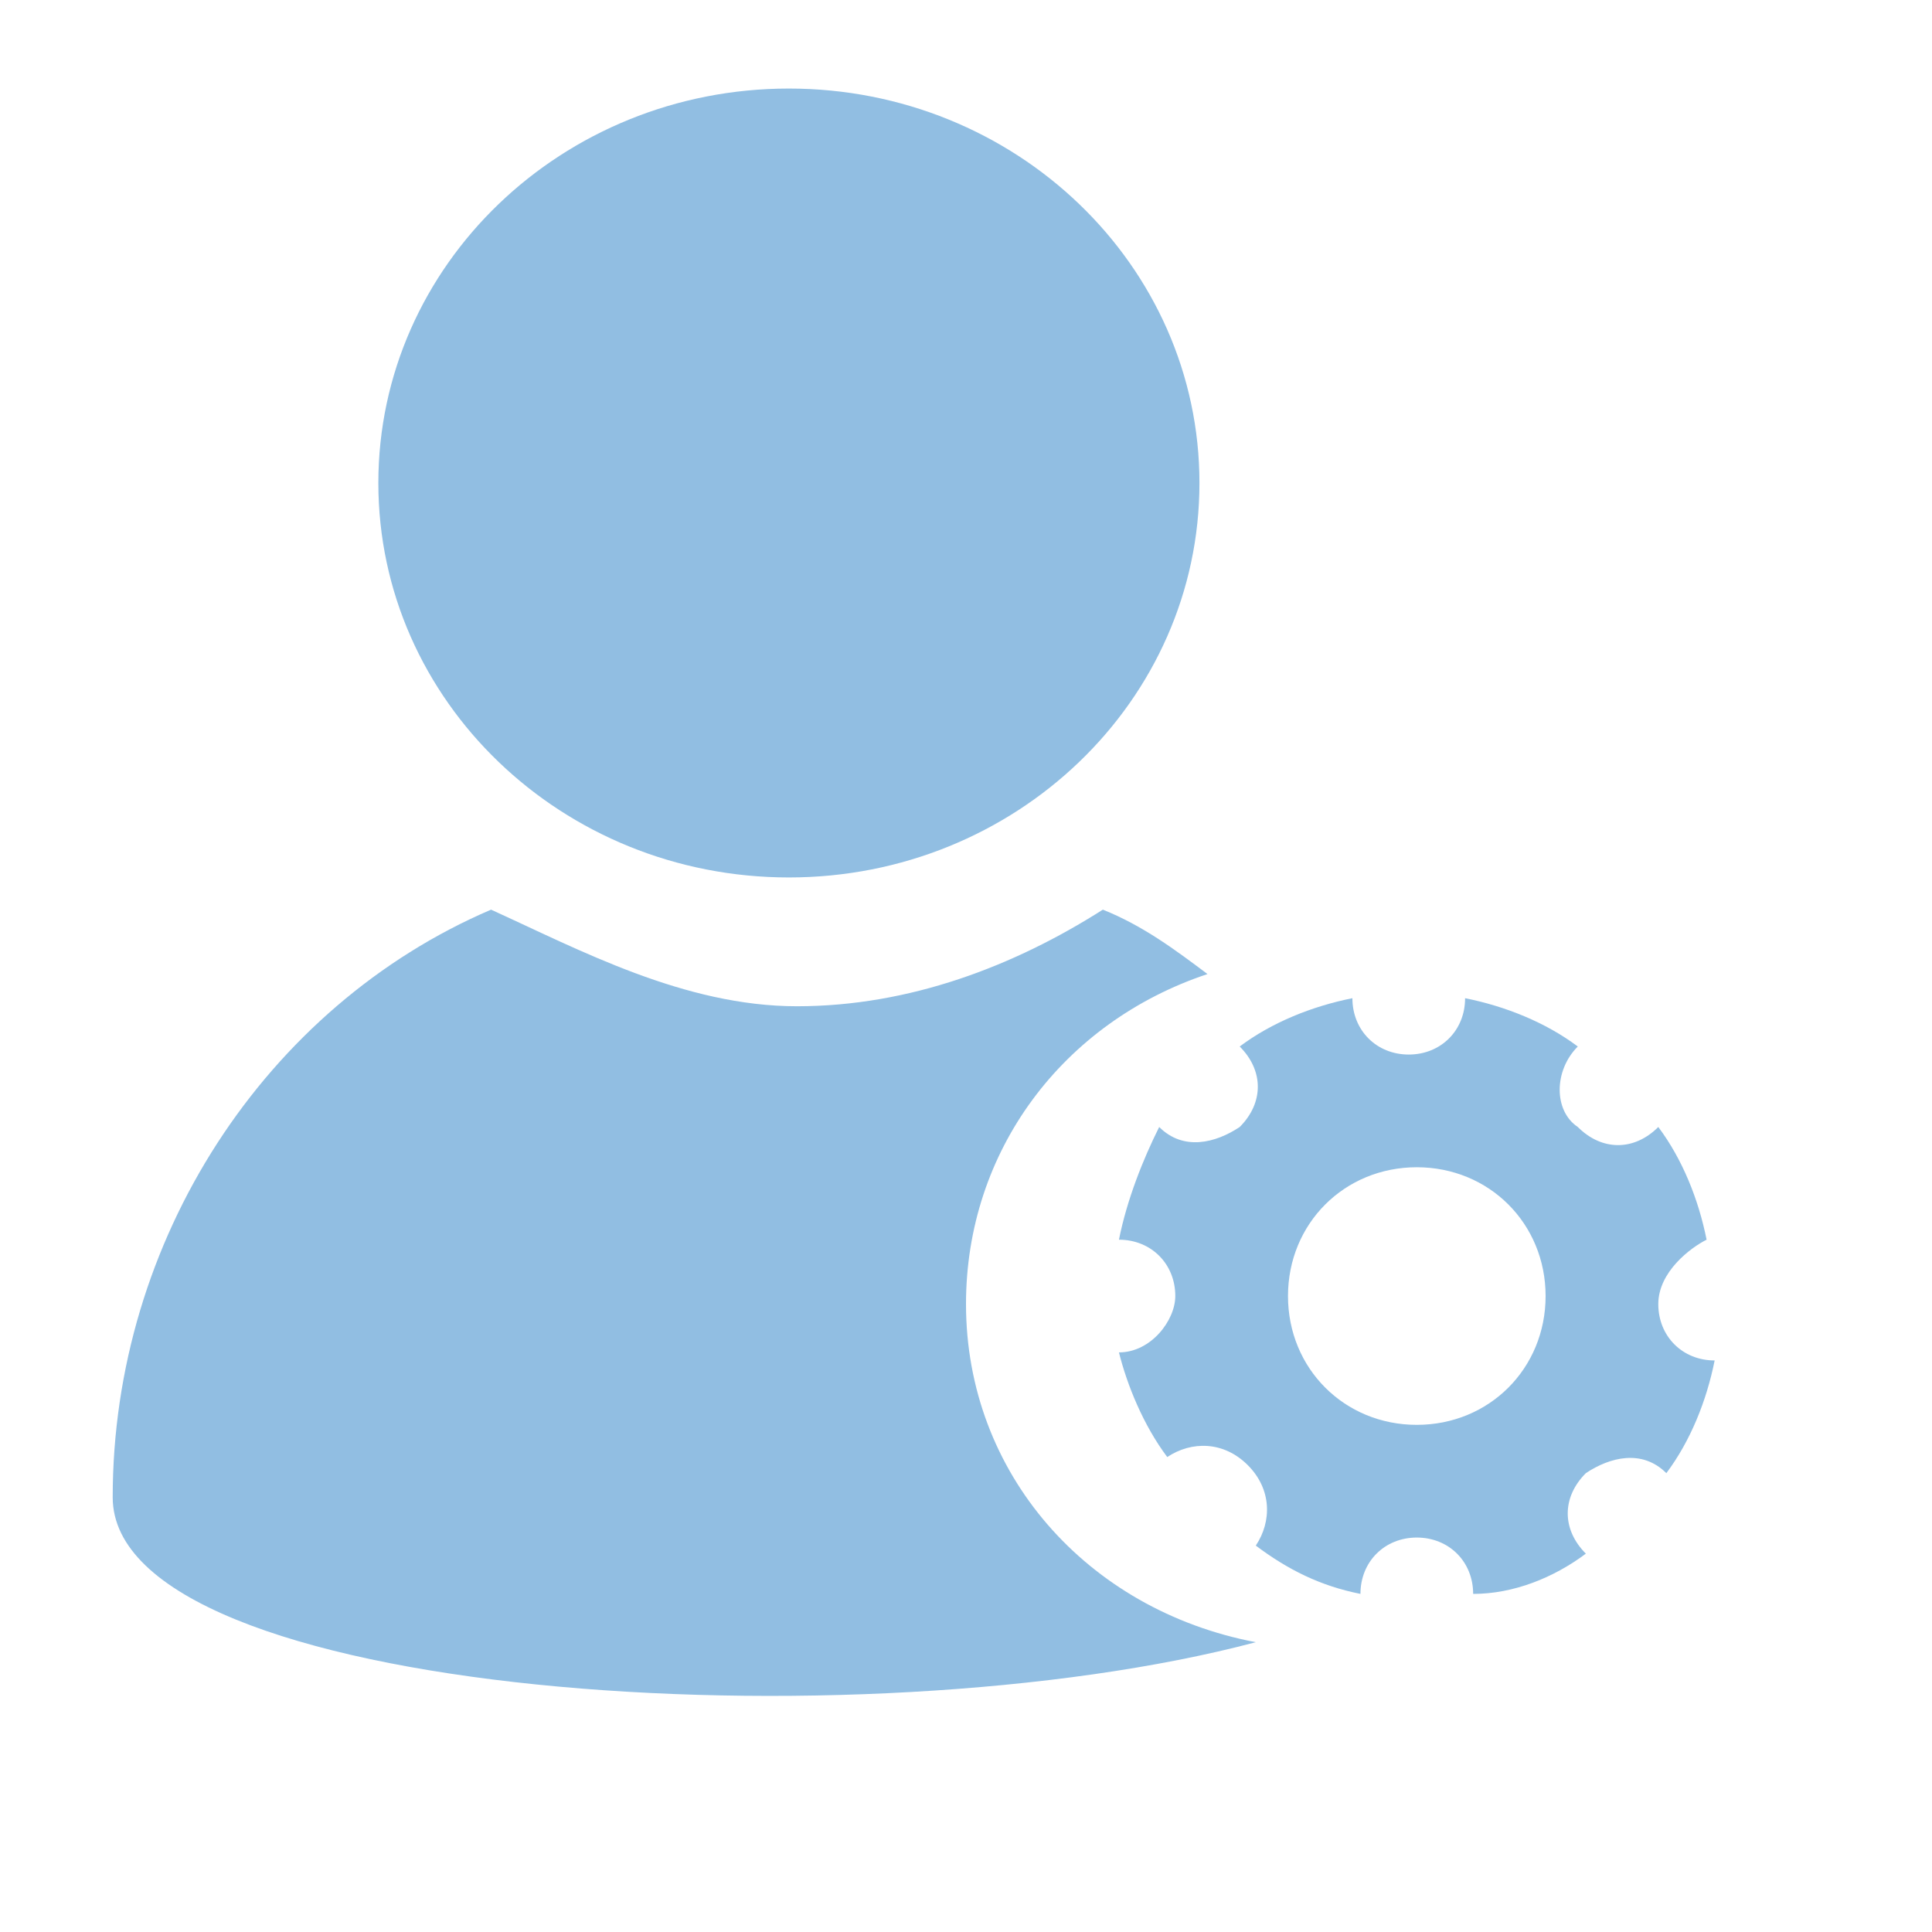
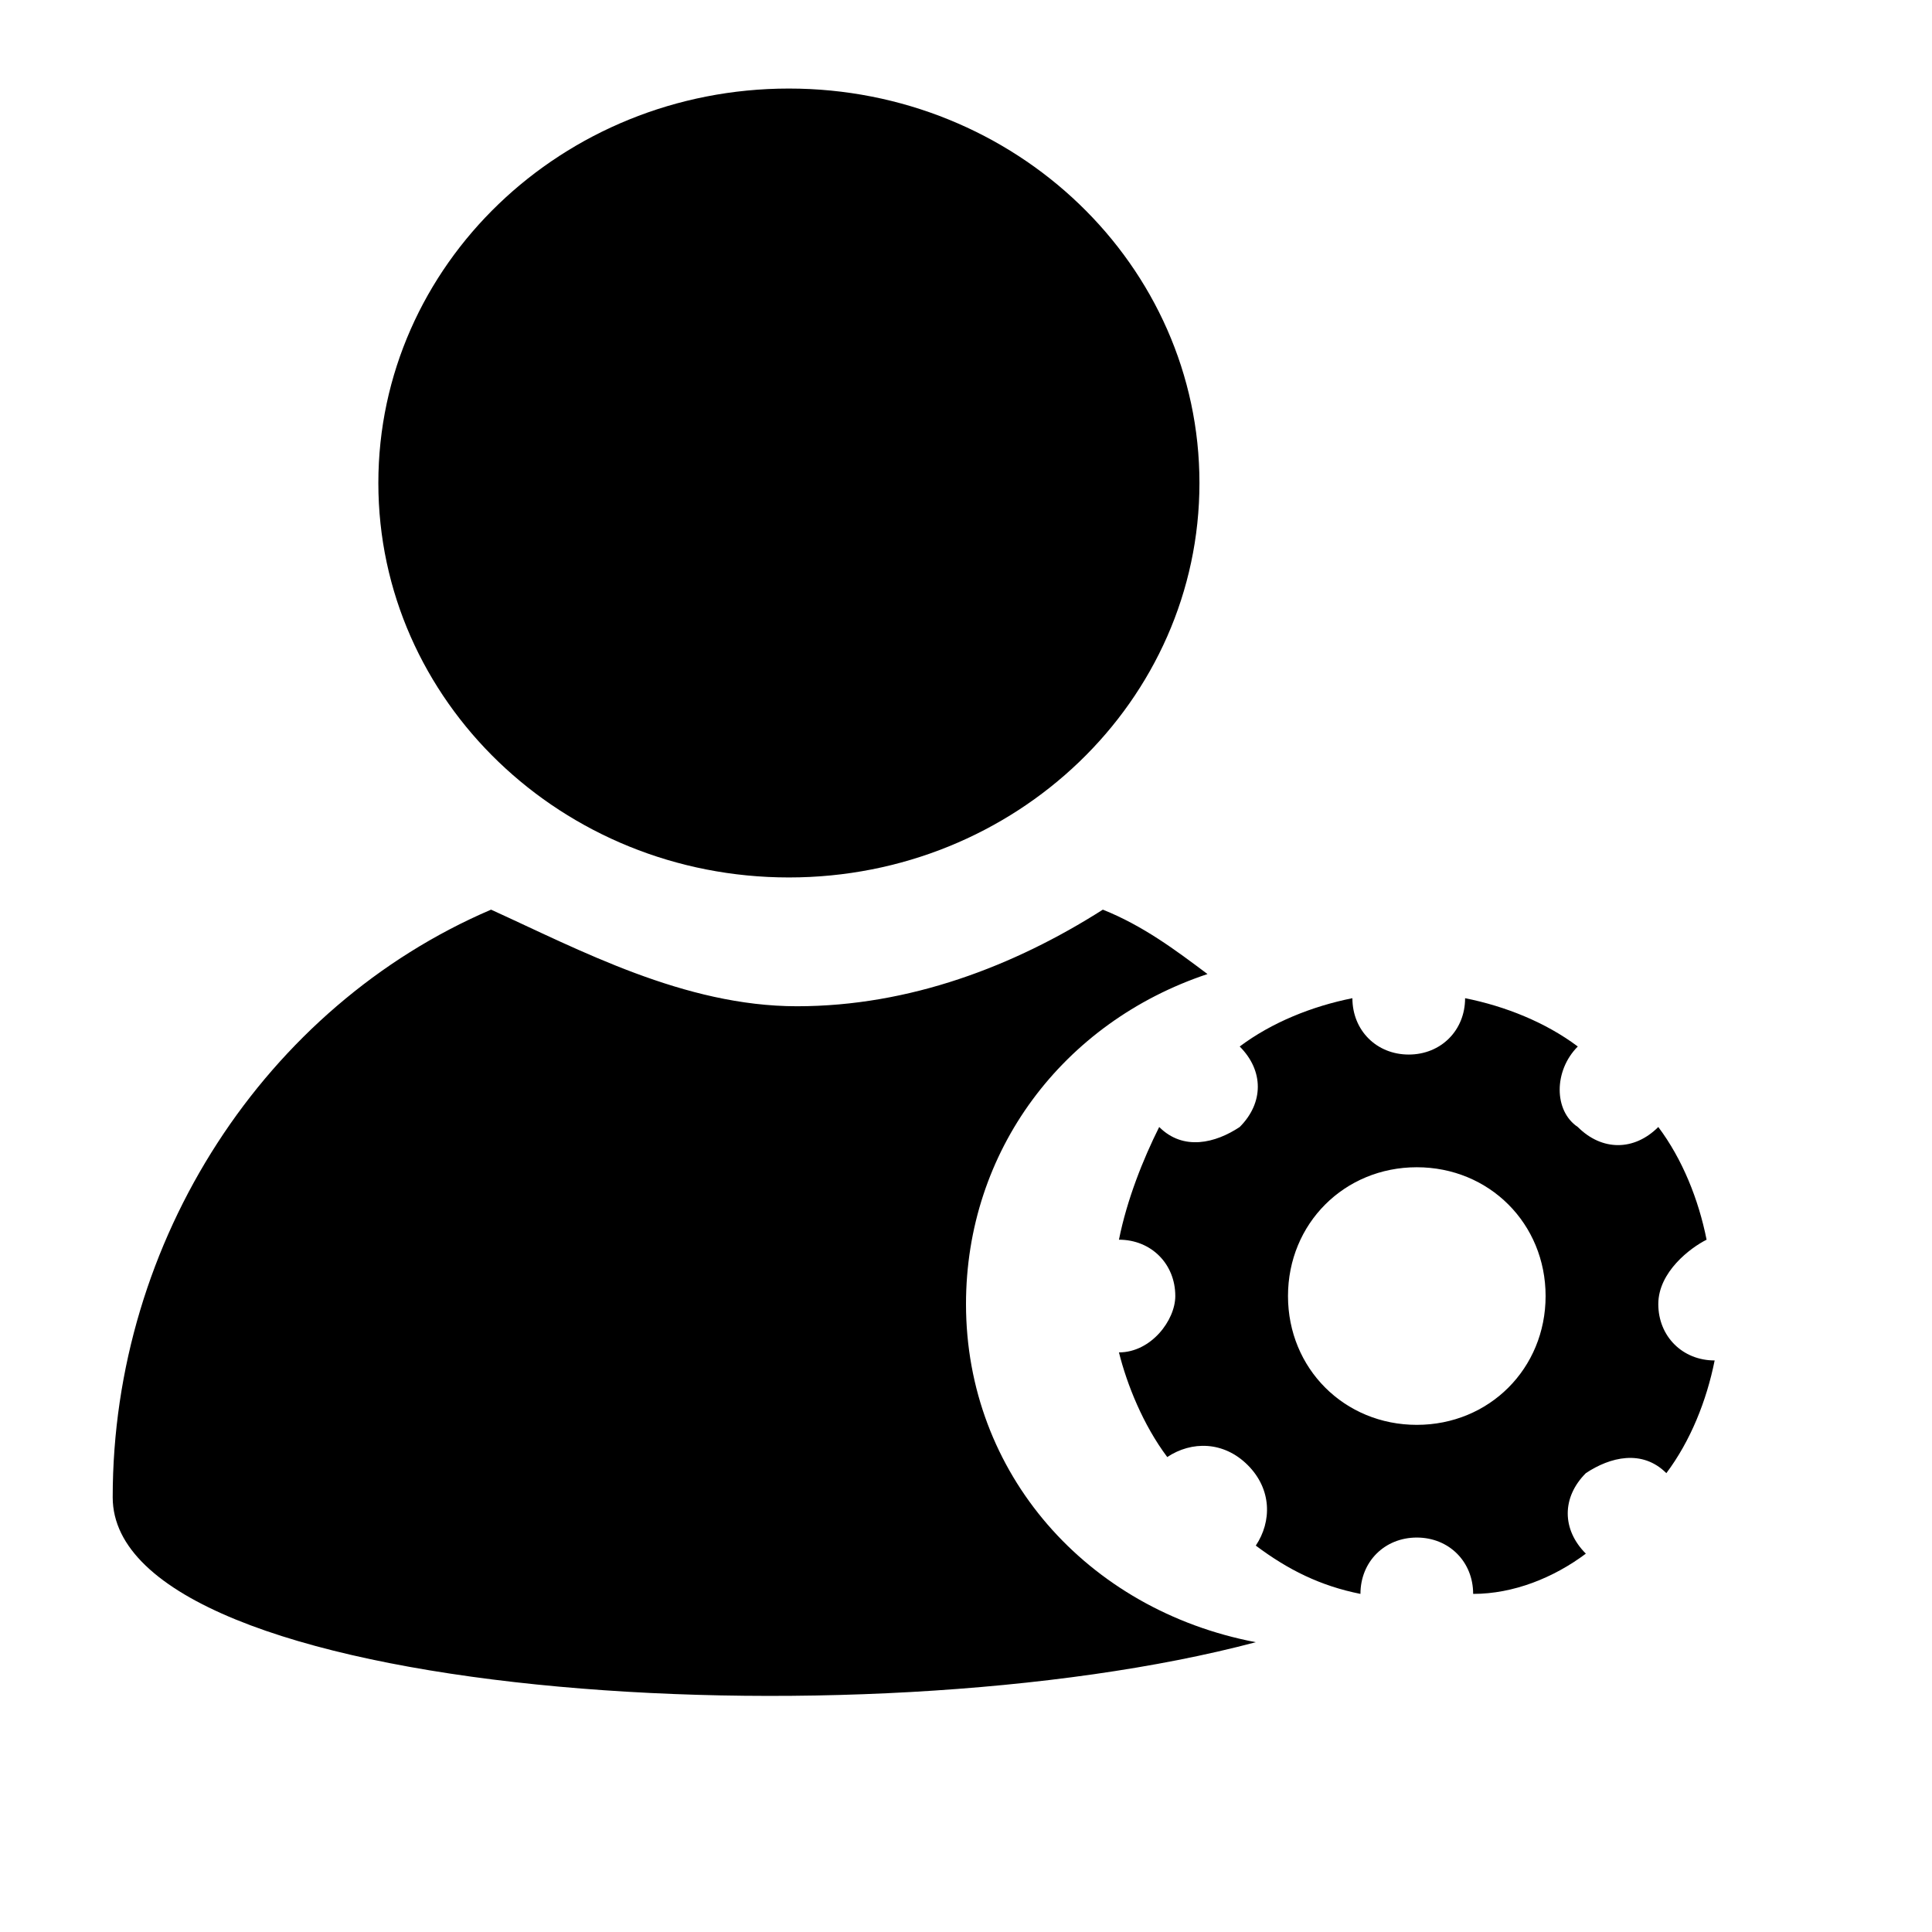
<svg xmlns="http://www.w3.org/2000/svg" t="1538893385477" className="icon" style="" viewBox="0 0 1024 1024" version="1.1" p-id="1352" width="200" height="200">
  <defs>
    <style type="text/css" />
  </defs>
-   <path d="M200.533 256a217.6 209.067 0 1 0 435.2 0 217.6 209.067 0 1 0-435.2 0Z" fill="#91BEE2" p-id="1353" />
-   <path d="M512 691.2c0-81.067 51.2-149.333 128-174.933-17.067-12.8-34.133-25.6-55.467-34.133-46.933 29.867-102.4 51.2-162.133 51.2s-115.2-29.867-162.133-51.2c-119.467 51.2-200.533 174.933-200.533 311.467 0 106.667 396.8 132.267 605.867 76.8-89.6-17.067-153.6-89.6-153.6-179.2z" fill="#91BEE2" p-id="1354" />
-   <path d="M878.933 691.2c0 17.067 12.8 29.867 29.867 29.867-4.267 21.333-12.8 42.667-25.6 59.733-12.8-12.8-29.867-8.533-42.667 0-12.8 12.8-12.8 29.867 0 42.667-17.067 12.8-38.4 21.333-59.733 21.333 0-17.067-12.8-29.867-29.867-29.867-17.067 0-29.867 12.8-29.867 29.867-21.333-4.267-38.4-12.8-55.467-25.6 8.533-12.8 8.533-29.867-4.267-42.667-12.8-12.8-29.867-12.8-42.667-4.267-12.8-17.067-21.333-38.4-25.6-55.467 17.067 0 29.867-17.067 29.867-29.867 0-17.067-12.8-29.867-29.867-29.867 4.267-21.333 12.8-42.667 21.333-59.733 12.8 12.8 29.867 8.533 42.667 0 12.8-12.8 12.8-29.867 0-42.667 17.067-12.8 38.4-21.333 59.733-25.6 0 17.067 12.8 29.867 29.867 29.867 17.067 0 29.867-12.8 29.867-29.867 21.333 4.267 42.667 12.8 59.733 25.6-12.8 12.8-12.8 34.133 0 42.667 12.8 12.8 29.867 12.8 42.667 0 12.8 17.067 21.333 38.4 25.6 59.733-8.533 4.267-25.6 17.067-25.6 34.133z m-128-72.533c-38.4 0-68.267 29.867-68.267 68.267 0 38.4 29.867 68.267 68.267 68.267 38.4 0 68.267-29.867 68.267-68.267 0-38.4-29.867-68.267-68.267-68.267z m0 0" fill="#91BEE2" p-id="1355" />
+   <path d="M200.533 256a217.6 209.067 0 1 0 435.2 0 217.6 209.067 0 1 0-435.2 0Z" p-id="1353" />
+   <path d="M512 691.2c0-81.067 51.2-149.333 128-174.933-17.067-12.8-34.133-25.6-55.467-34.133-46.933 29.867-102.4 51.2-162.133 51.2s-115.2-29.867-162.133-51.2c-119.467 51.2-200.533 174.933-200.533 311.467 0 106.667 396.8 132.267 605.867 76.8-89.6-17.067-153.6-89.6-153.6-179.2z" p-id="1354" />
+   <path d="M878.933 691.2c0 17.067 12.8 29.867 29.867 29.867-4.267 21.333-12.8 42.667-25.6 59.733-12.8-12.8-29.867-8.533-42.667 0-12.8 12.8-12.8 29.867 0 42.667-17.067 12.8-38.4 21.333-59.733 21.333 0-17.067-12.8-29.867-29.867-29.867-17.067 0-29.867 12.8-29.867 29.867-21.333-4.267-38.4-12.8-55.467-25.6 8.533-12.8 8.533-29.867-4.267-42.667-12.8-12.8-29.867-12.8-42.667-4.267-12.8-17.067-21.333-38.4-25.6-55.467 17.067 0 29.867-17.067 29.867-29.867 0-17.067-12.8-29.867-29.867-29.867 4.267-21.333 12.8-42.667 21.333-59.733 12.8 12.8 29.867 8.533 42.667 0 12.8-12.8 12.8-29.867 0-42.667 17.067-12.8 38.4-21.333 59.733-25.6 0 17.067 12.8 29.867 29.867 29.867 17.067 0 29.867-12.8 29.867-29.867 21.333 4.267 42.667 12.8 59.733 25.6-12.8 12.8-12.8 34.133 0 42.667 12.8 12.8 29.867 12.8 42.667 0 12.8 17.067 21.333 38.4 25.6 59.733-8.533 4.267-25.6 17.067-25.6 34.133z m-128-72.533c-38.4 0-68.267 29.867-68.267 68.267 0 38.4 29.867 68.267 68.267 68.267 38.4 0 68.267-29.867 68.267-68.267 0-38.4-29.867-68.267-68.267-68.267z m0 0" p-id="1355" />
</svg>
